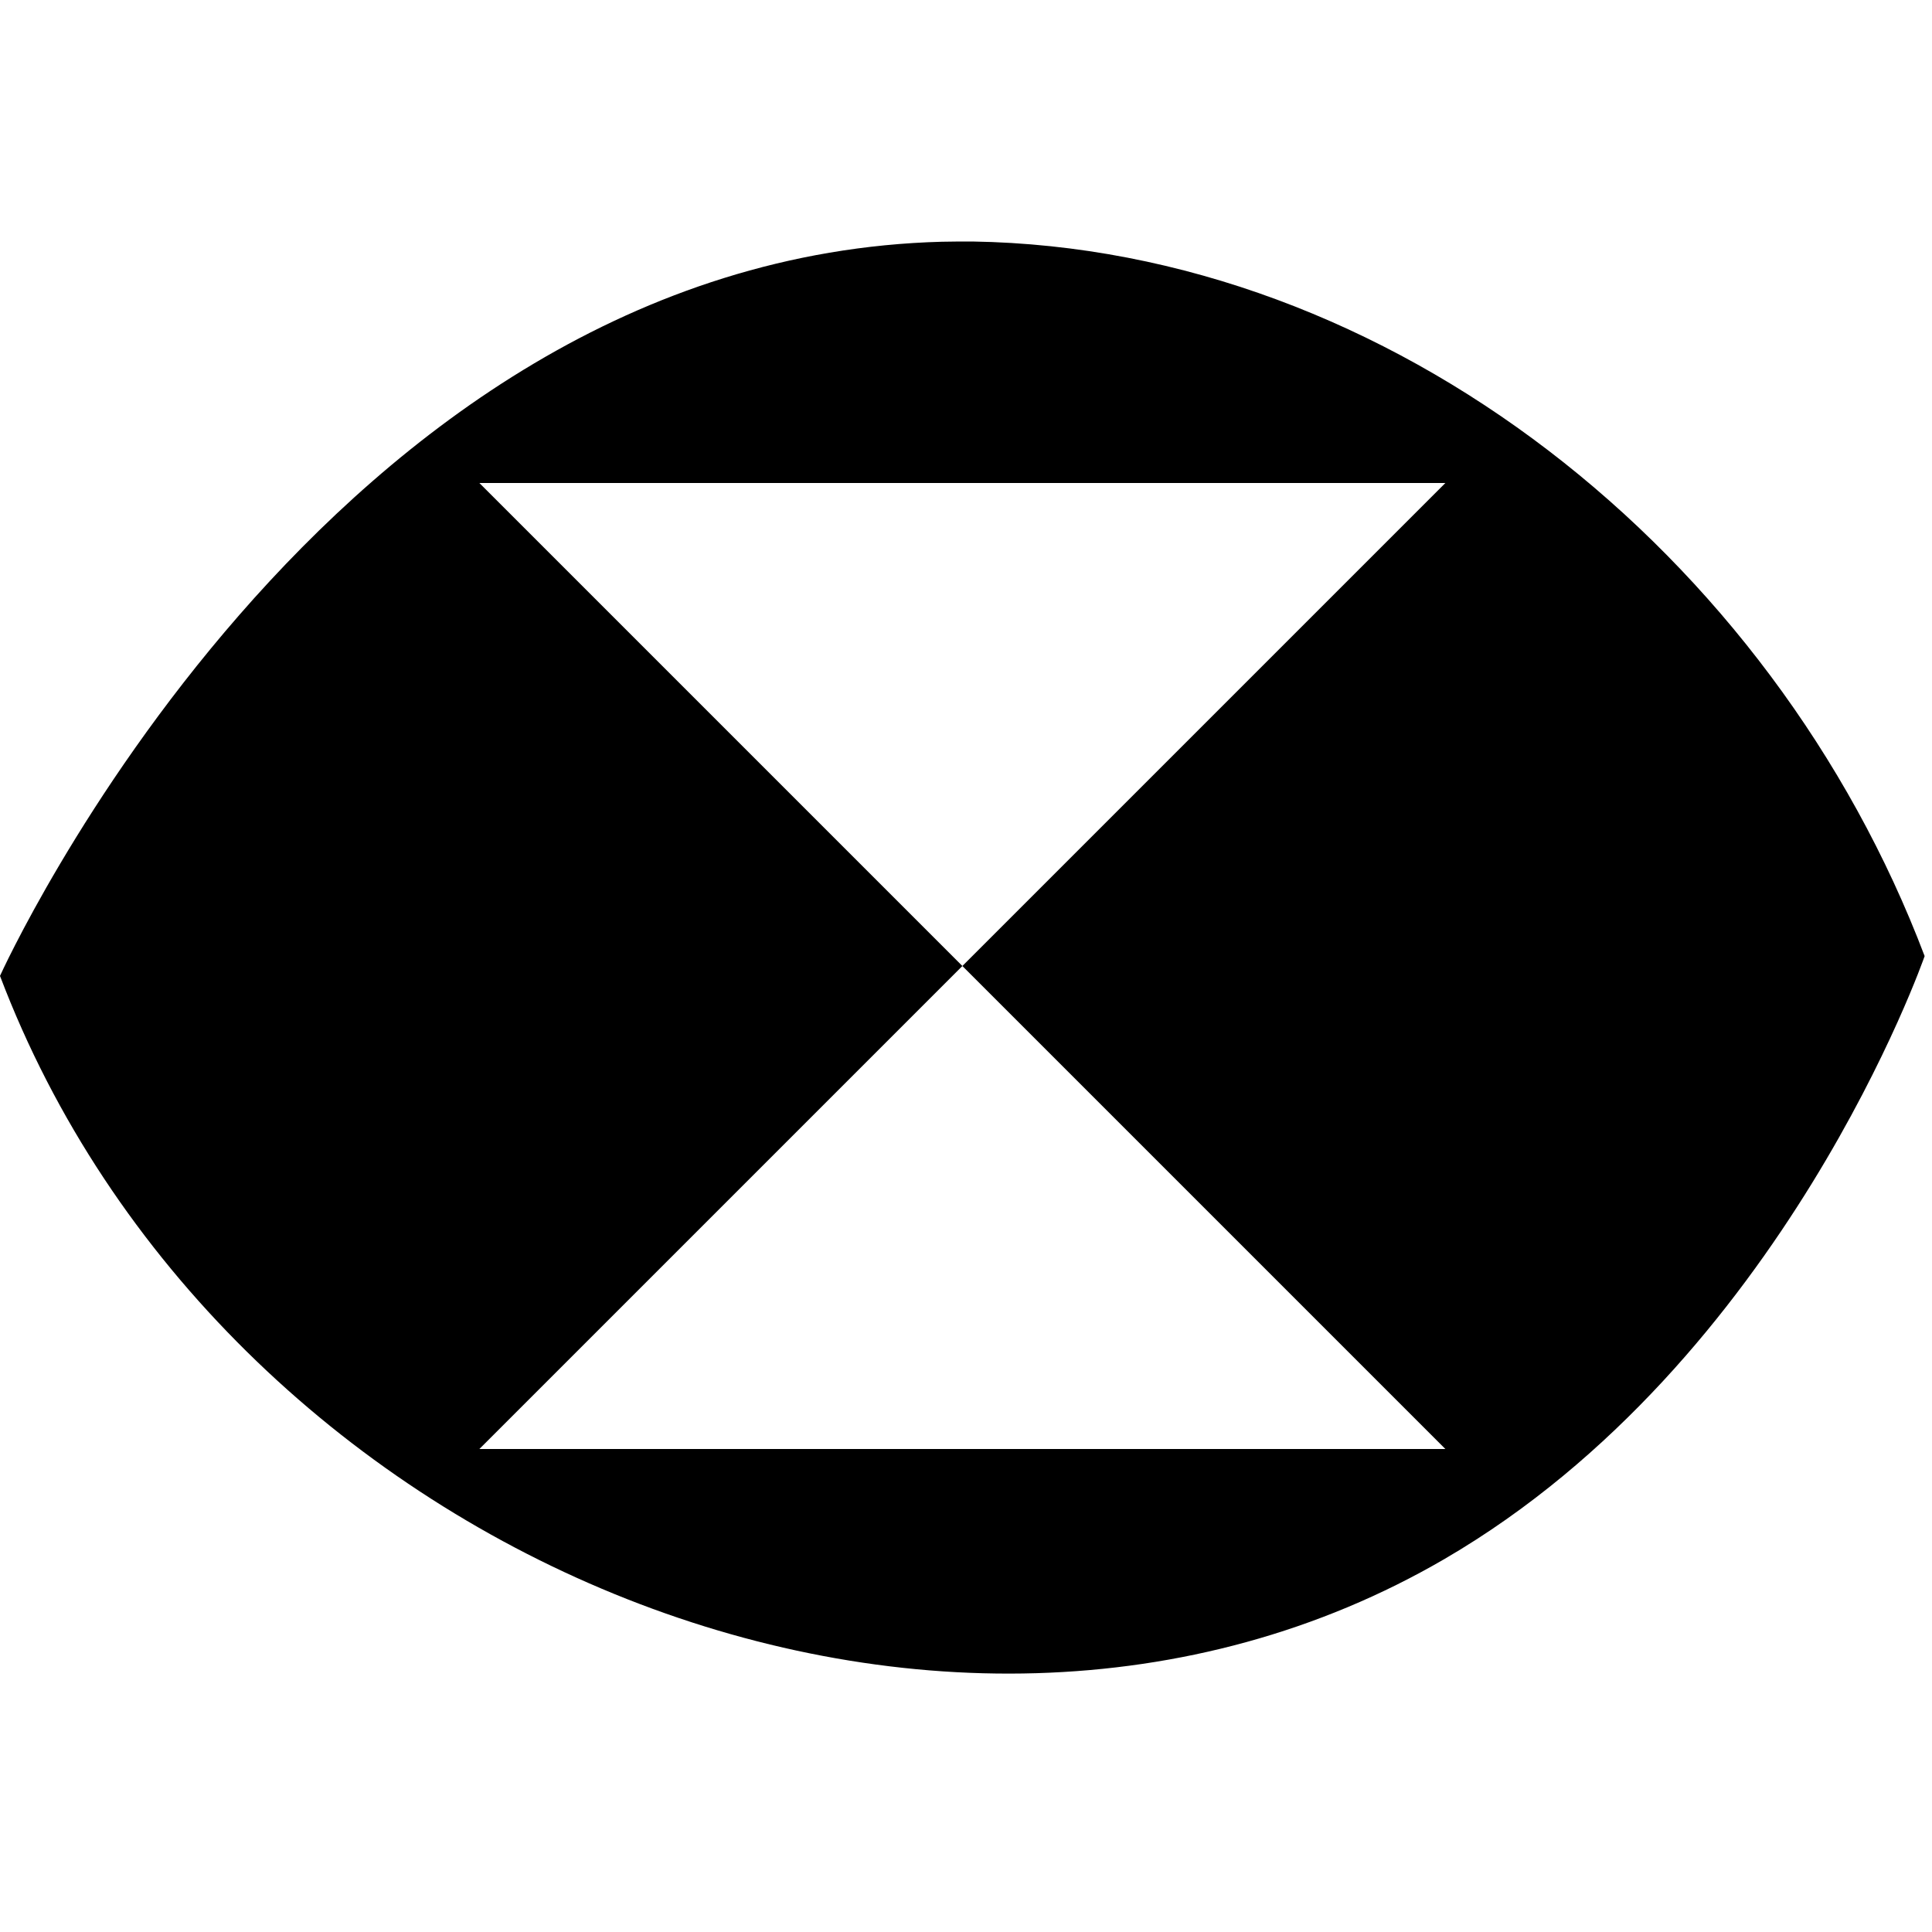
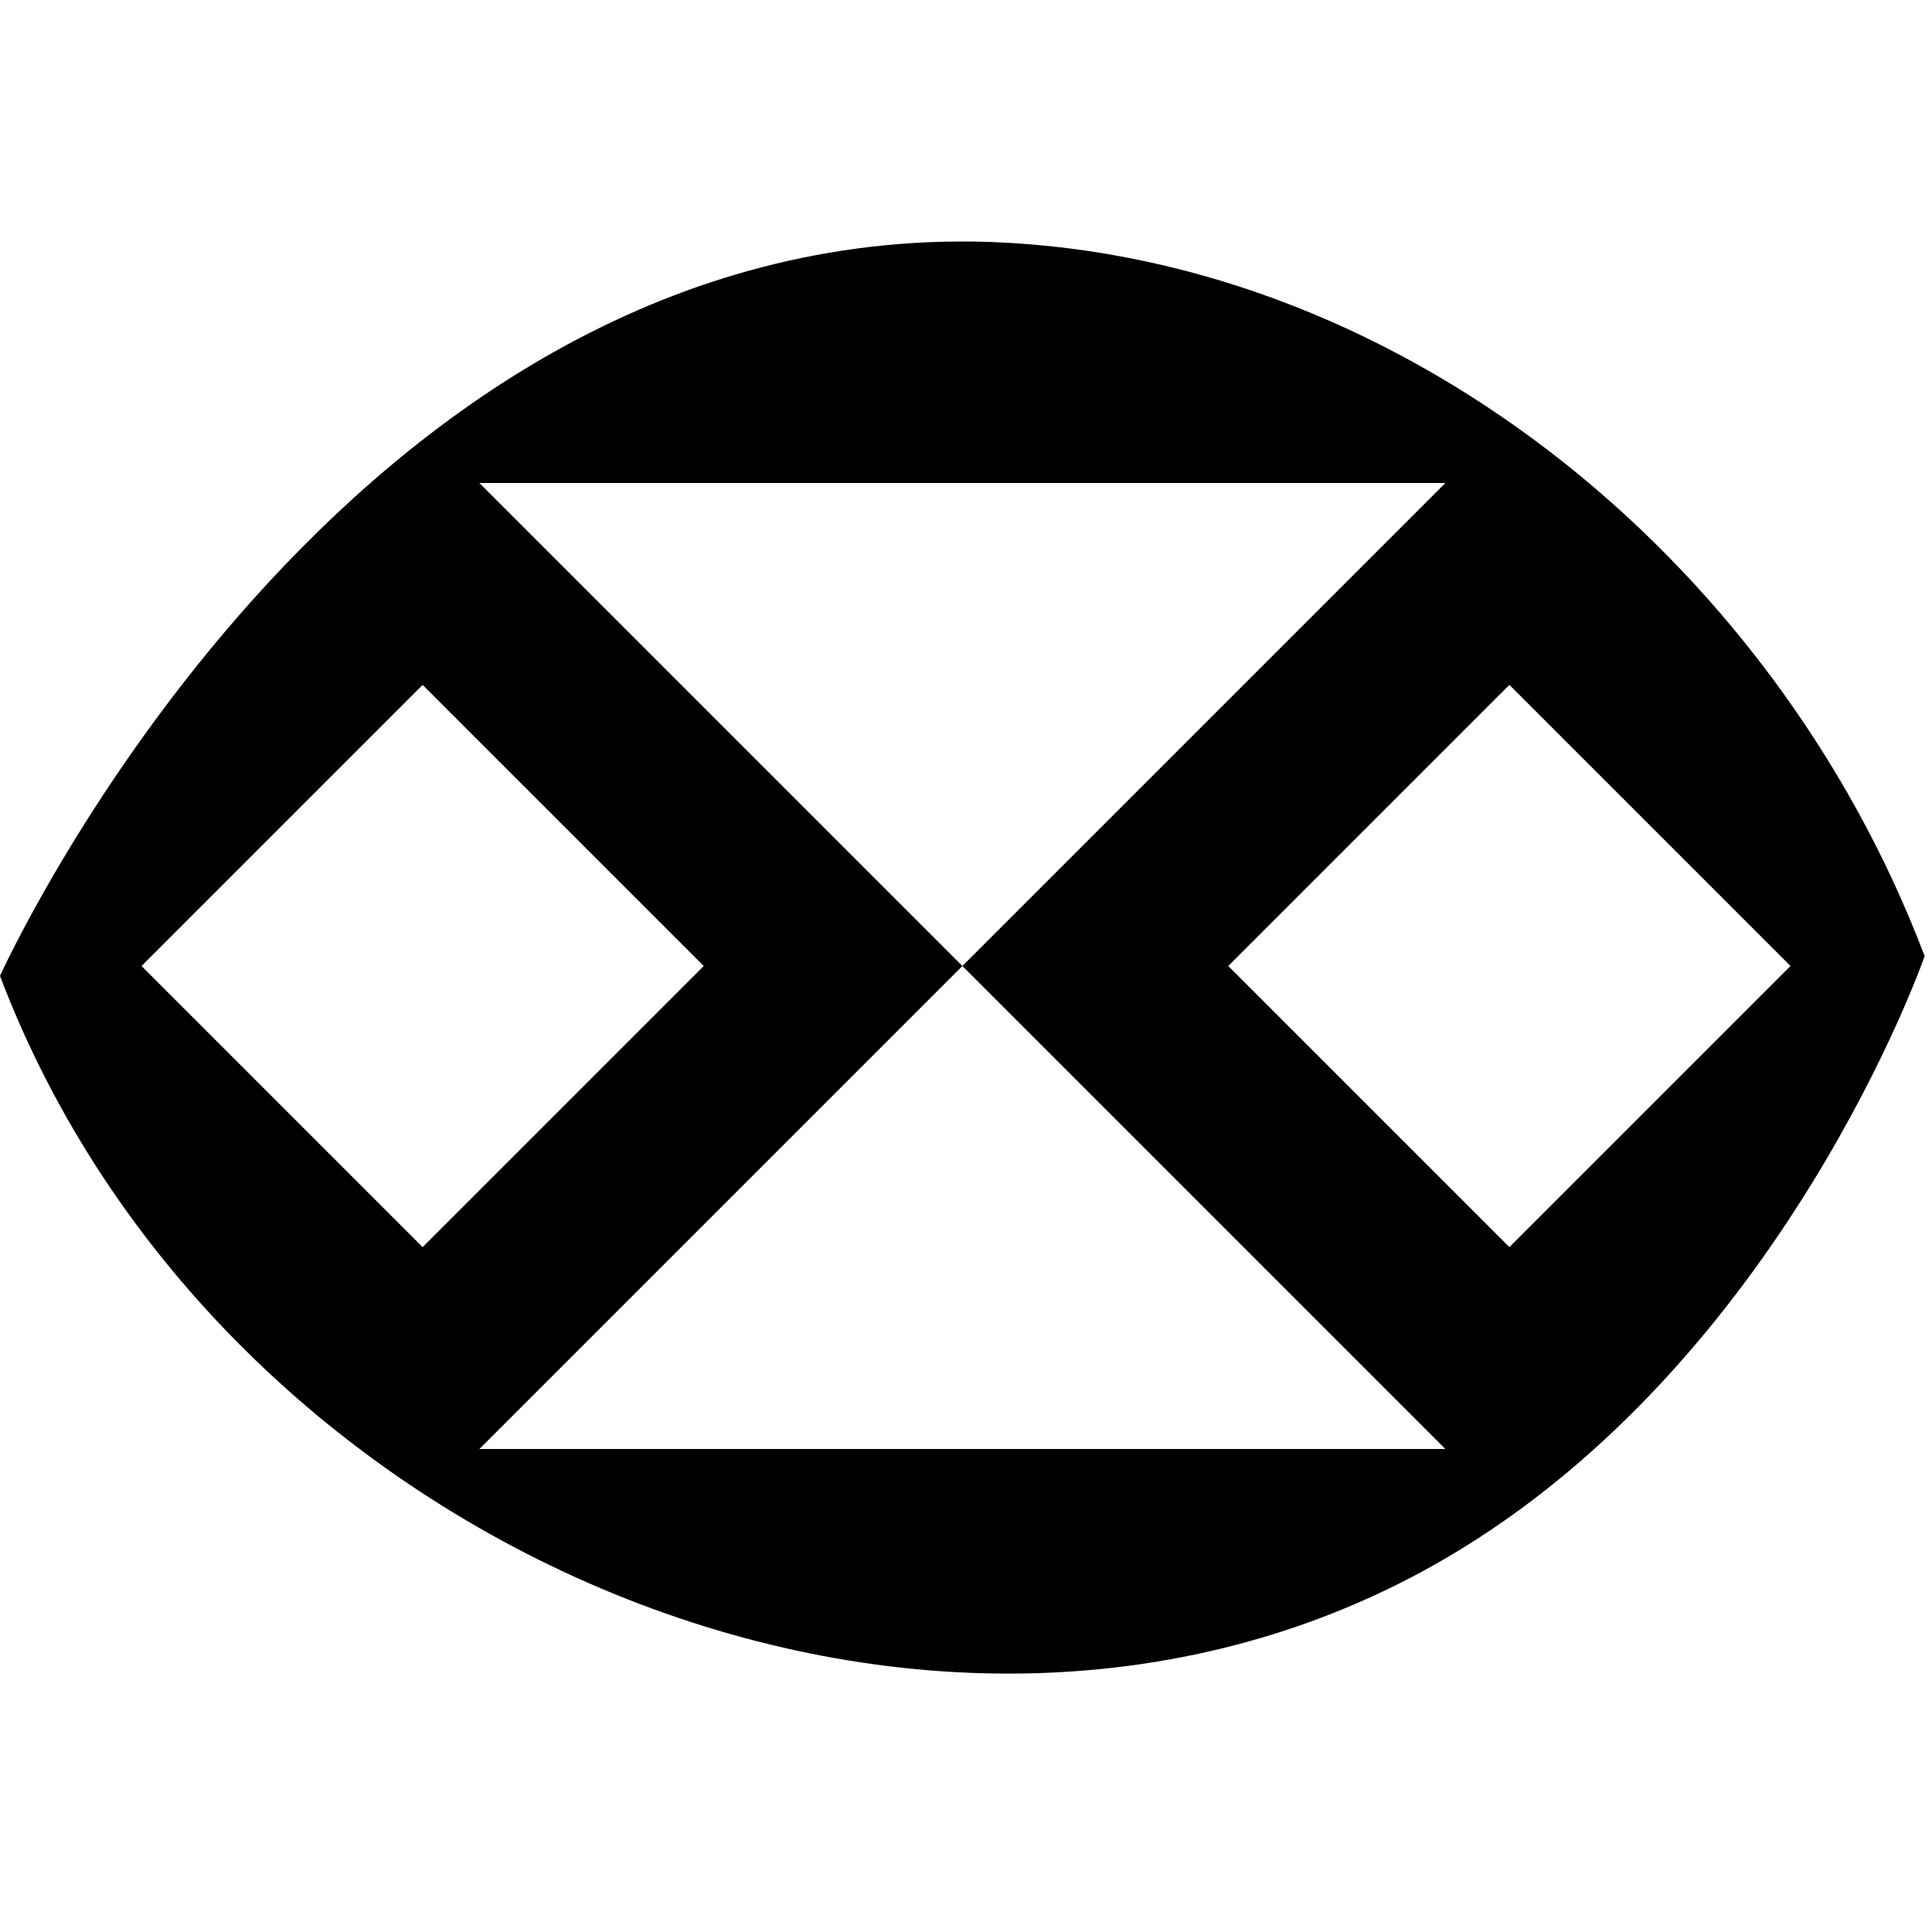
<svg xmlns="http://www.w3.org/2000/svg" width="100%" height="100%" viewBox="0 0 16 16" version="1.1" xml:space="preserve" style="fill-rule:evenodd;clip-rule:evenodd;stroke-linejoin:round;stroke-miterlimit:1.414;">
-   <path d="M8.054,2c3.469,0.056 6.624,2.59 7.885,5.918c0,0 -1.164,3.353 -3.973,4.991c-4.191,2.443 -10.157,-0.054 -11.966,-4.827c0,0 2.684,-5.943 7.8,-6.08c0.085,-0.002 0.17,-0.002 0.254,-0.002Zm3.916,10l-4,-4l-4,4l8,0Zm-4,-4l-4,-4l8,0l-4,4Z" />
  <path d="M-12.871,4.14c1.223,-1.071 2.805,-1.947 4.732,-1.998c0.085,-0.002 0.169,-0.002 0.254,-0.002c3.469,0.056 6.624,2.59 7.885,5.918c0,0 -1.164,3.353 -3.974,4.991c-2.792,1.628 -6.374,1.062 -8.987,-0.909l9.991,0l-5,-4l-4.996,3.997l0.005,0.003l-0.009,0l0.004,-0.003c-1.306,-0.987 -2.371,-2.325 -2.973,-3.915c0,0 1.027,-2.274 3.021,-4.041l-0.052,-0.041l0.099,0Zm0,0l-0.022,0.019l-0.025,0.022l4.948,3.959l5,-4l-9.901,0Z" />
+   <path d="M8.054,2c3.469,0.056 6.624,2.59 7.885,5.918c0,0 -1.164,3.353 -3.973,4.991c-4.191,2.443 -10.157,-0.054 -11.966,-4.827c0,0 2.684,-5.943 7.8,-6.08c0.085,-0.002 0.17,-0.002 0.254,-0.002Zm3.916,10l-4,-4l-4,4l8,0Zm2.858,-4l-2.328,-2.328l-2.328,2.328l2.328,2.328l2.328,-2.328Zm-9,0l-2.328,-2.328l-2.328,2.328l2.328,2.328l2.328,-2.328Zm2.142,0l-4,-4l8,0l-4,4Z" />
</svg>
